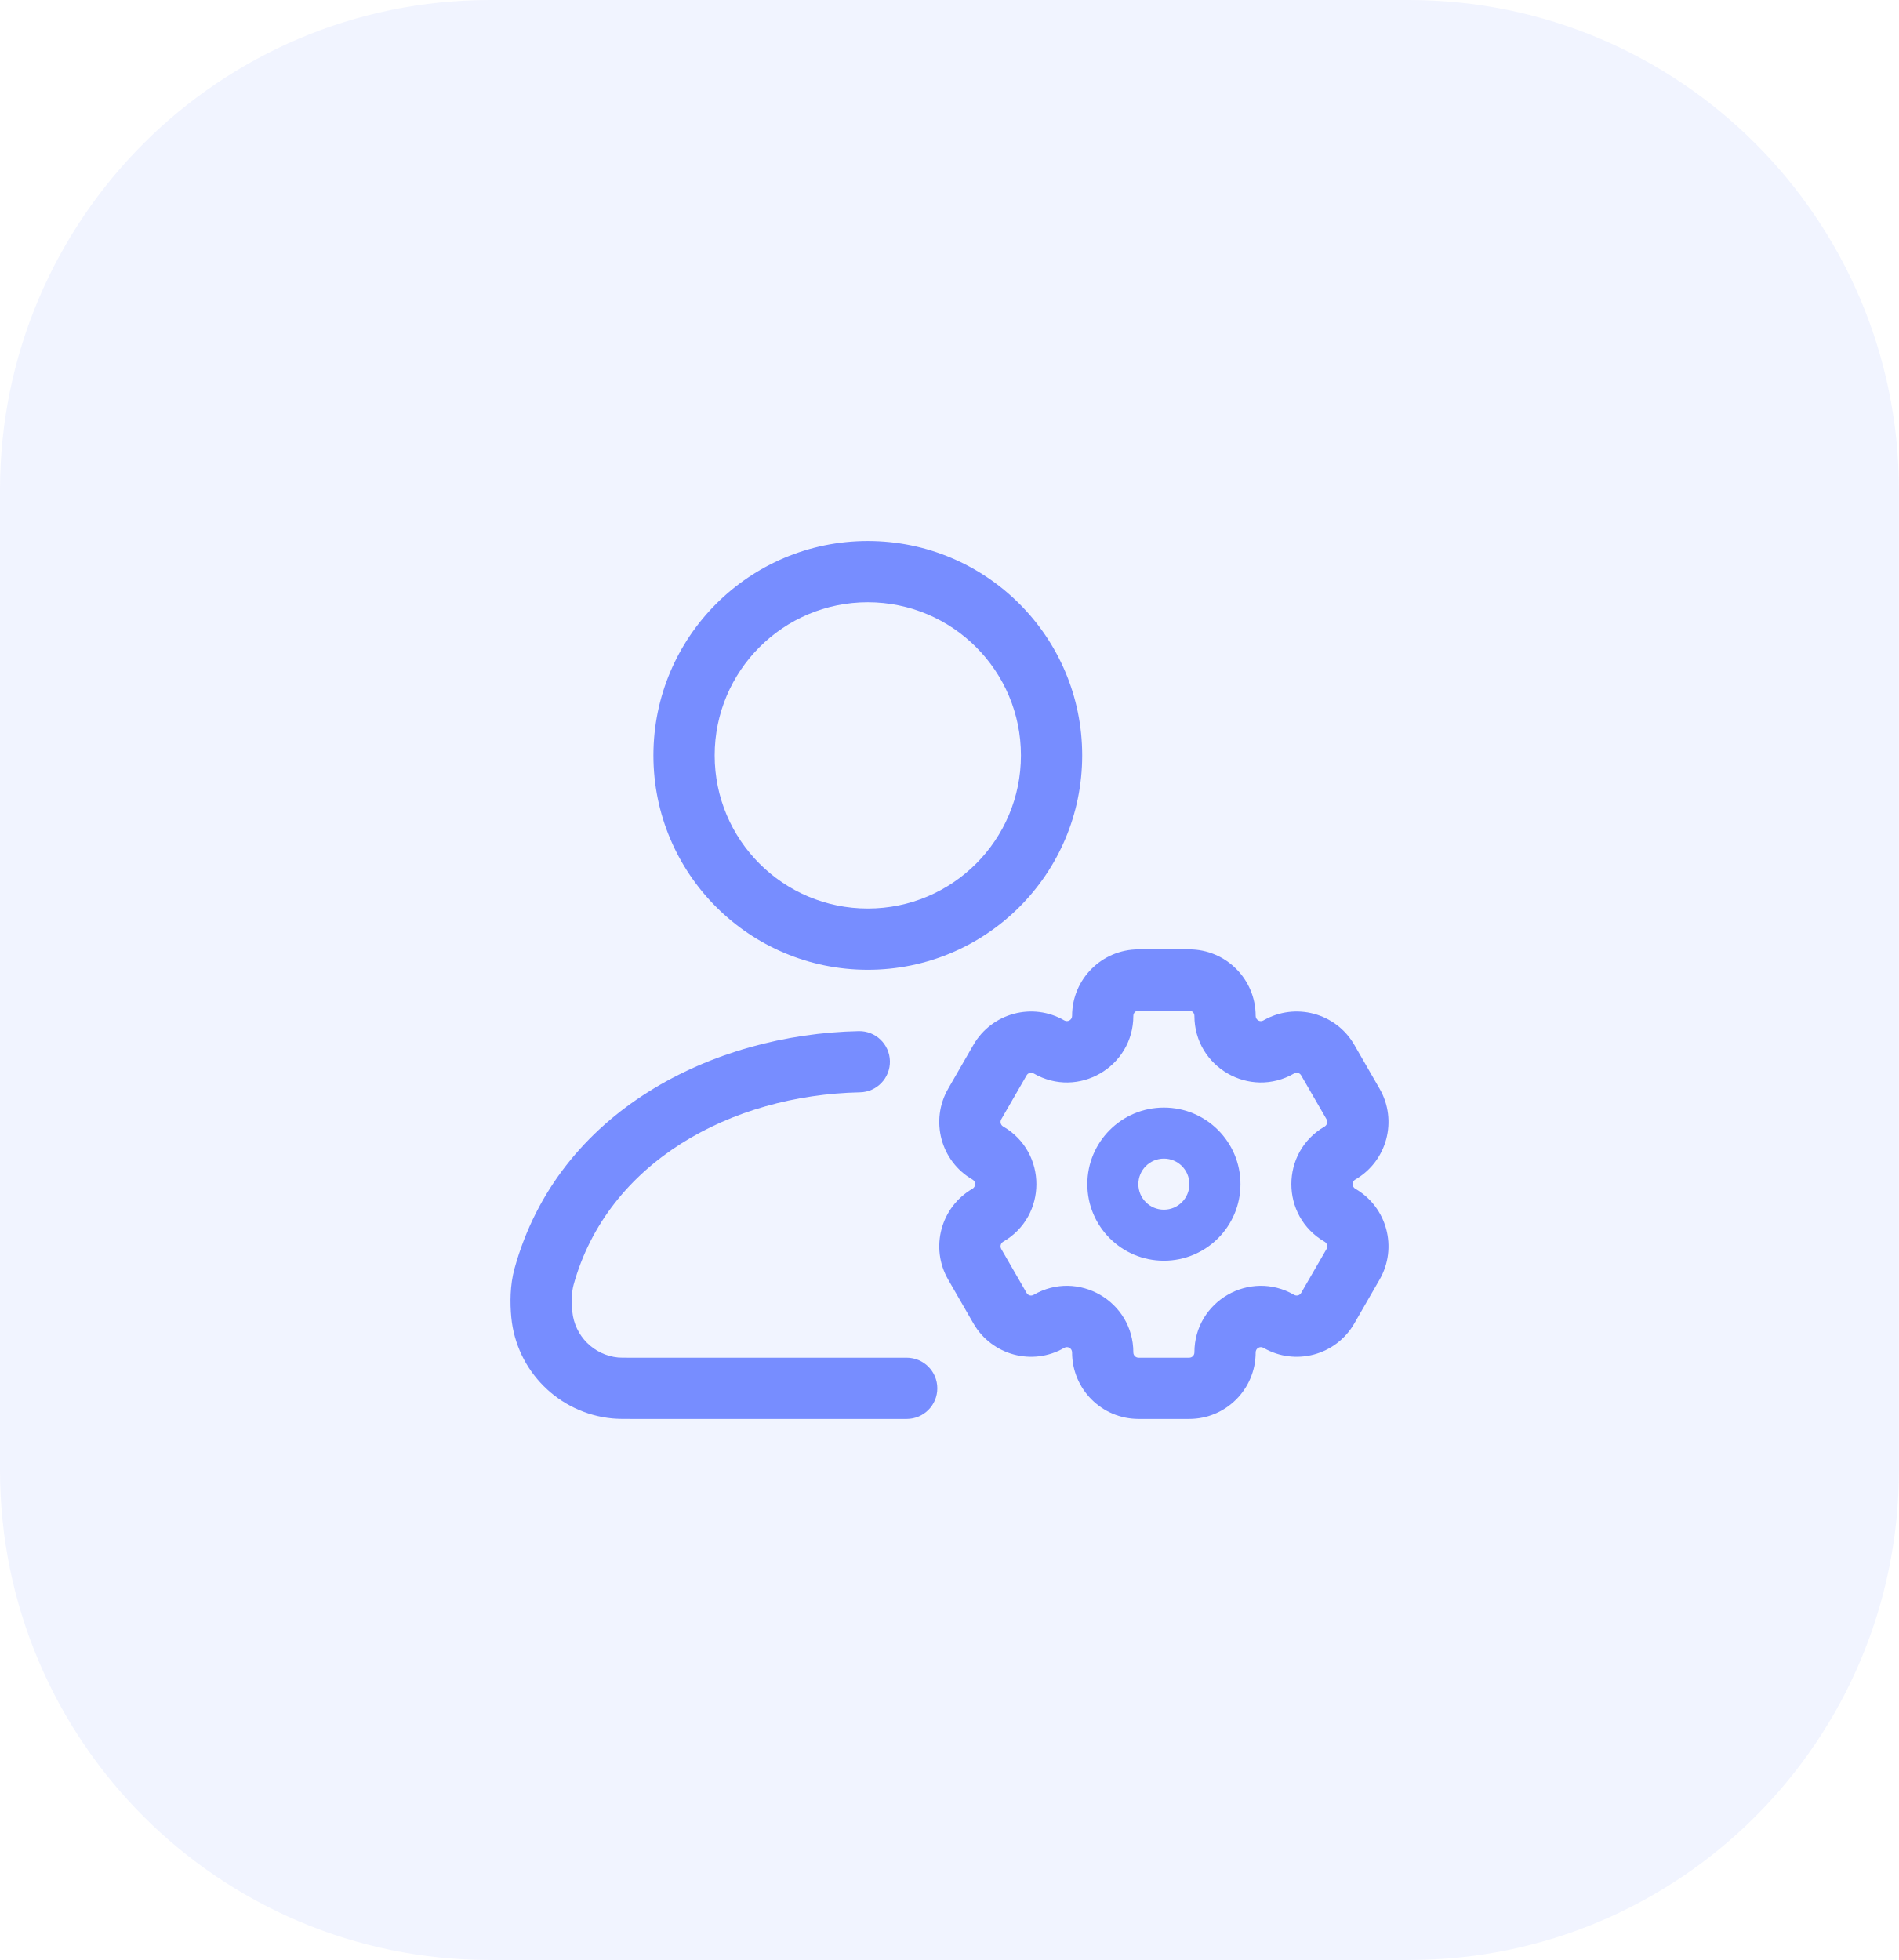
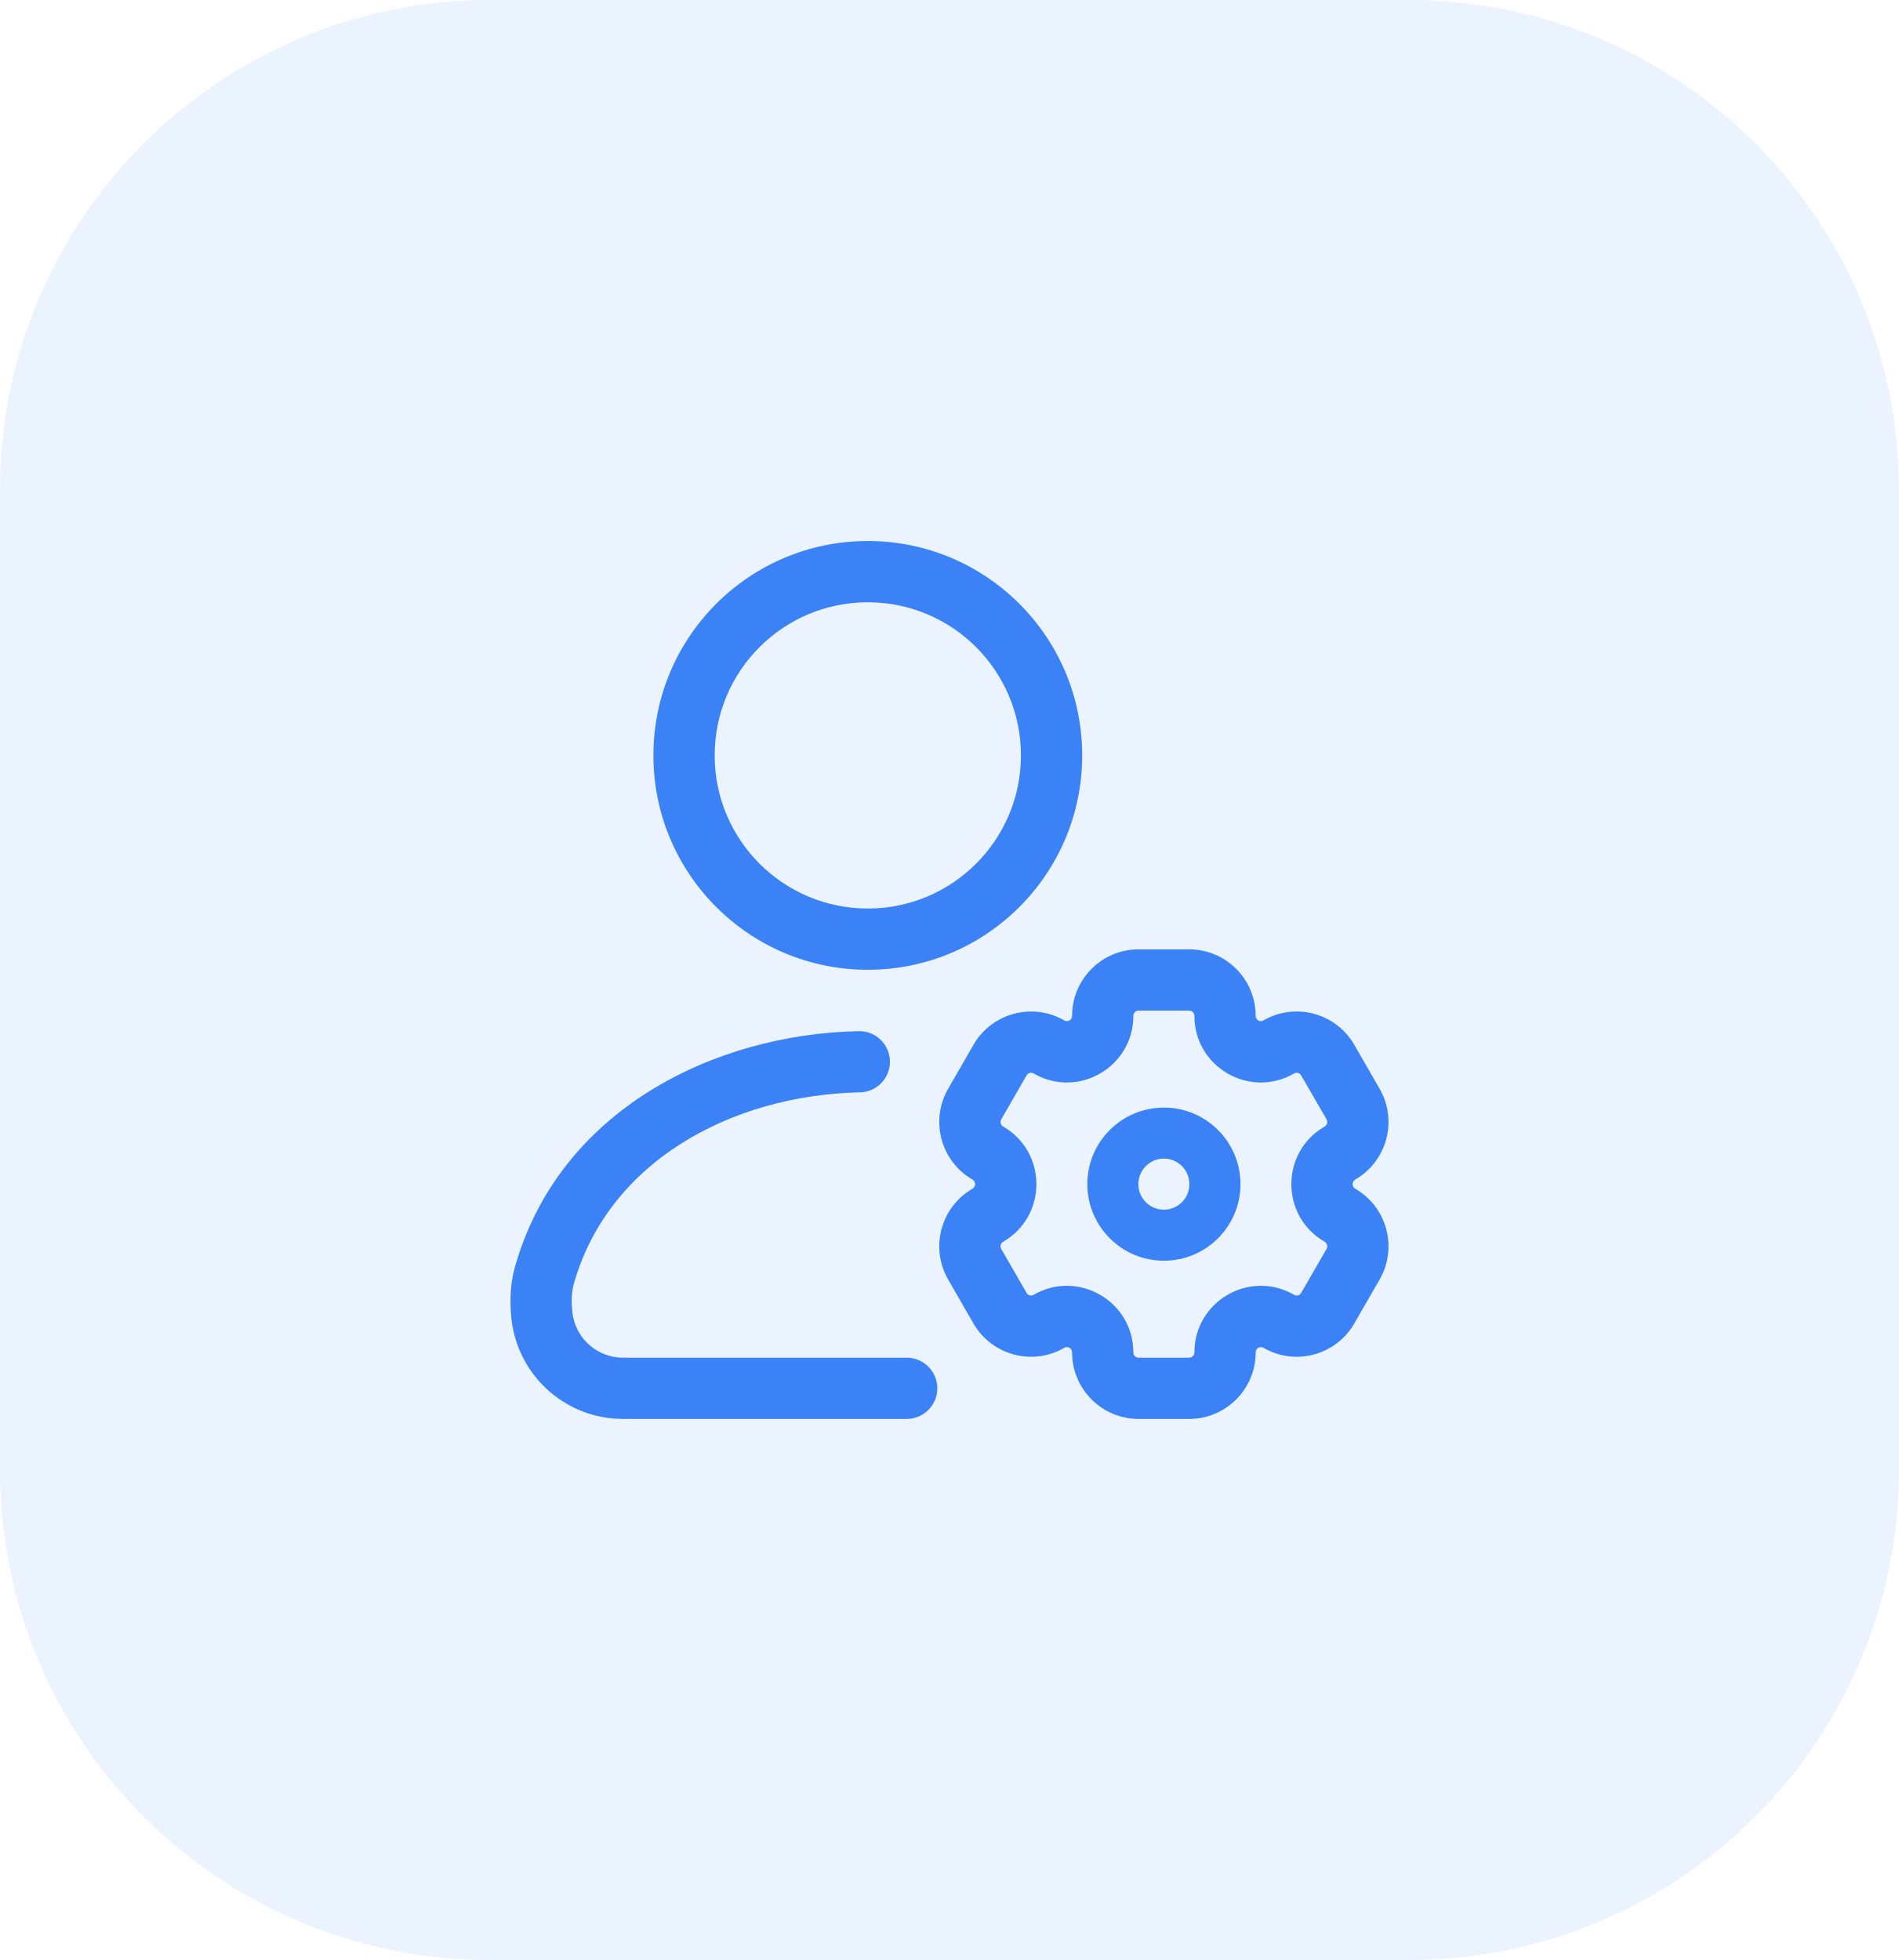
<svg xmlns="http://www.w3.org/2000/svg" width="31" height="32" viewBox="0 0 31 32" fill="none">
-   <rect width="31" height="32" rx="8" fill="#778DFF" fill-opacity="0.1" />
-   <path fill-rule="evenodd" clip-rule="evenodd" d="M14.167 8.833C12.234 8.833 10.667 10.4 10.667 12.333C10.667 14.266 12.234 15.833 14.167 15.833C16.1 15.833 17.667 14.266 17.667 12.333C17.667 10.4 16.1 8.833 14.167 8.833ZM11.667 12.333C11.667 10.952 12.787 9.833 14.167 9.833C15.548 9.833 16.667 10.952 16.667 12.333C16.667 13.714 15.548 14.833 14.167 14.833C12.787 14.833 11.667 13.714 11.667 12.333Z" fill="#778DFF" />
-   <path d="M14.039 17.834C14.315 17.829 14.534 17.6 14.528 17.324C14.522 17.048 14.294 16.829 14.018 16.835C11.646 16.884 9.113 18.134 8.4 20.709C8.324 20.986 8.325 21.275 8.347 21.508C8.431 22.382 9.122 23.074 9.996 23.158C10.084 23.166 10.182 23.166 10.309 23.166L14.802 23.166C15.078 23.166 15.302 22.942 15.302 22.666C15.302 22.39 15.078 22.166 14.802 22.166H10.333C10.171 22.166 10.125 22.166 10.092 22.163C9.695 22.125 9.381 21.81 9.343 21.413C9.326 21.242 9.333 21.09 9.364 20.976C9.919 18.973 11.935 17.878 14.039 17.834Z" fill="#778DFF" />
-   <path fill-rule="evenodd" clip-rule="evenodd" d="M19.001 18.083C18.31 18.083 17.751 18.643 17.751 19.333C17.751 20.023 18.31 20.583 19.001 20.583C19.691 20.583 20.251 20.023 20.251 19.333C20.251 18.643 19.691 18.083 19.001 18.083ZM18.584 19.333C18.584 19.103 18.77 18.916 19.001 18.916C19.231 18.916 19.417 19.103 19.417 19.333C19.417 19.563 19.231 19.75 19.001 19.75C18.77 19.75 18.584 19.563 18.584 19.333Z" fill="#778DFF" />
-   <path fill-rule="evenodd" clip-rule="evenodd" d="M15.479 20.891C15.18 20.372 15.357 19.708 15.876 19.408C15.933 19.375 15.933 19.291 15.876 19.258C15.357 18.958 15.18 18.294 15.479 17.775L15.892 17.058C16.192 16.539 16.856 16.36 17.375 16.66C17.43 16.692 17.502 16.653 17.502 16.586C17.502 15.987 17.987 15.5 18.587 15.5H19.414C20.014 15.5 20.499 15.987 20.499 16.586C20.499 16.653 20.571 16.693 20.626 16.66C21.146 16.36 21.809 16.539 22.109 17.058L22.522 17.775C22.821 18.294 22.644 18.958 22.125 19.258C22.068 19.291 22.068 19.375 22.125 19.408C22.644 19.708 22.821 20.372 22.522 20.891L22.109 21.608C21.809 22.127 21.146 22.306 20.626 22.005C20.571 21.973 20.499 22.012 20.499 22.08C20.499 22.679 20.014 23.166 19.414 23.166H18.587C17.987 23.166 17.502 22.679 17.502 22.08C17.502 22.012 17.43 21.973 17.375 22.005C16.856 22.306 16.192 22.127 15.892 21.608L15.479 20.891ZM16.377 20.273C16.336 20.297 16.322 20.35 16.346 20.392L16.759 21.108C16.782 21.15 16.834 21.163 16.874 21.14C17.599 20.721 18.502 21.245 18.502 22.08C18.502 22.129 18.541 22.166 18.587 22.166H19.414C19.46 22.166 19.499 22.129 19.499 22.08C19.499 21.245 20.402 20.721 21.127 21.14C21.167 21.163 21.219 21.15 21.242 21.108L21.656 20.392C21.68 20.35 21.665 20.297 21.624 20.273C20.901 19.855 20.901 18.811 21.624 18.393C21.665 18.369 21.68 18.316 21.656 18.274L21.242 17.558C21.219 17.516 21.167 17.503 21.127 17.526C20.402 17.945 19.499 17.421 19.499 16.586C19.499 16.537 19.46 16.5 19.414 16.5H18.587C18.541 16.5 18.502 16.537 18.502 16.586C18.502 17.421 17.599 17.945 16.875 17.526C16.834 17.503 16.782 17.516 16.759 17.558L16.346 18.274C16.322 18.316 16.336 18.369 16.377 18.392C17.1 18.811 17.1 19.855 16.377 20.273Z" fill="#778DFF" />
+   <rect width="31" height="32" rx="8" fill="#3b82f6" fill-opacity="0.1" />
+   <path fill-rule="evenodd" clip-rule="evenodd" d="M14.167 8.833C12.234 8.833 10.667 10.4 10.667 12.333C10.667 14.266 12.234 15.833 14.167 15.833C16.1 15.833 17.667 14.266 17.667 12.333C17.667 10.4 16.1 8.833 14.167 8.833ZM11.667 12.333C11.667 10.952 12.787 9.833 14.167 9.833C15.548 9.833 16.667 10.952 16.667 12.333C16.667 13.714 15.548 14.833 14.167 14.833C12.787 14.833 11.667 13.714 11.667 12.333Z" fill="#3b82f6" />
+   <path d="M14.039 17.834C14.315 17.829 14.534 17.6 14.528 17.324C14.522 17.048 14.294 16.829 14.018 16.835C11.646 16.884 9.113 18.134 8.4 20.709C8.324 20.986 8.325 21.275 8.347 21.508C8.431 22.382 9.122 23.074 9.996 23.158C10.084 23.166 10.182 23.166 10.309 23.166L14.802 23.166C15.078 23.166 15.302 22.942 15.302 22.666C15.302 22.39 15.078 22.166 14.802 22.166H10.333C10.171 22.166 10.125 22.166 10.092 22.163C9.695 22.125 9.381 21.81 9.343 21.413C9.326 21.242 9.333 21.09 9.364 20.976C9.919 18.973 11.935 17.878 14.039 17.834Z" fill="#3b82f6" />
+   <path fill-rule="evenodd" clip-rule="evenodd" d="M19.001 18.083C18.31 18.083 17.751 18.643 17.751 19.333C17.751 20.023 18.31 20.583 19.001 20.583C19.691 20.583 20.251 20.023 20.251 19.333C20.251 18.643 19.691 18.083 19.001 18.083ZM18.584 19.333C18.584 19.103 18.77 18.916 19.001 18.916C19.231 18.916 19.417 19.103 19.417 19.333C19.417 19.563 19.231 19.75 19.001 19.75C18.77 19.75 18.584 19.563 18.584 19.333Z" fill="#3b82f6" />
+   <path fill-rule="evenodd" clip-rule="evenodd" d="M15.479 20.891C15.18 20.372 15.357 19.708 15.876 19.408C15.933 19.375 15.933 19.291 15.876 19.258C15.357 18.958 15.18 18.294 15.479 17.775L15.892 17.058C16.192 16.539 16.856 16.36 17.375 16.66C17.43 16.692 17.502 16.653 17.502 16.586C17.502 15.987 17.987 15.5 18.587 15.5H19.414C20.014 15.5 20.499 15.987 20.499 16.586C20.499 16.653 20.571 16.693 20.626 16.66C21.146 16.36 21.809 16.539 22.109 17.058L22.522 17.775C22.821 18.294 22.644 18.958 22.125 19.258C22.068 19.291 22.068 19.375 22.125 19.408C22.644 19.708 22.821 20.372 22.522 20.891L22.109 21.608C21.809 22.127 21.146 22.306 20.626 22.005C20.571 21.973 20.499 22.012 20.499 22.08C20.499 22.679 20.014 23.166 19.414 23.166H18.587C17.987 23.166 17.502 22.679 17.502 22.08C17.502 22.012 17.43 21.973 17.375 22.005C16.856 22.306 16.192 22.127 15.892 21.608L15.479 20.891ZM16.377 20.273C16.336 20.297 16.322 20.35 16.346 20.392L16.759 21.108C16.782 21.15 16.834 21.163 16.874 21.14C17.599 20.721 18.502 21.245 18.502 22.08C18.502 22.129 18.541 22.166 18.587 22.166H19.414C19.46 22.166 19.499 22.129 19.499 22.08C19.499 21.245 20.402 20.721 21.127 21.14C21.167 21.163 21.219 21.15 21.242 21.108L21.656 20.392C21.68 20.35 21.665 20.297 21.624 20.273C20.901 19.855 20.901 18.811 21.624 18.393C21.665 18.369 21.68 18.316 21.656 18.274L21.242 17.558C21.219 17.516 21.167 17.503 21.127 17.526C20.402 17.945 19.499 17.421 19.499 16.586C19.499 16.537 19.46 16.5 19.414 16.5H18.587C18.541 16.5 18.502 16.537 18.502 16.586C18.502 17.421 17.599 17.945 16.875 17.526C16.834 17.503 16.782 17.516 16.759 17.558L16.346 18.274C16.322 18.316 16.336 18.369 16.377 18.392C17.1 18.811 17.1 19.855 16.377 20.273Z" fill="#3b82f6" />
</svg>
